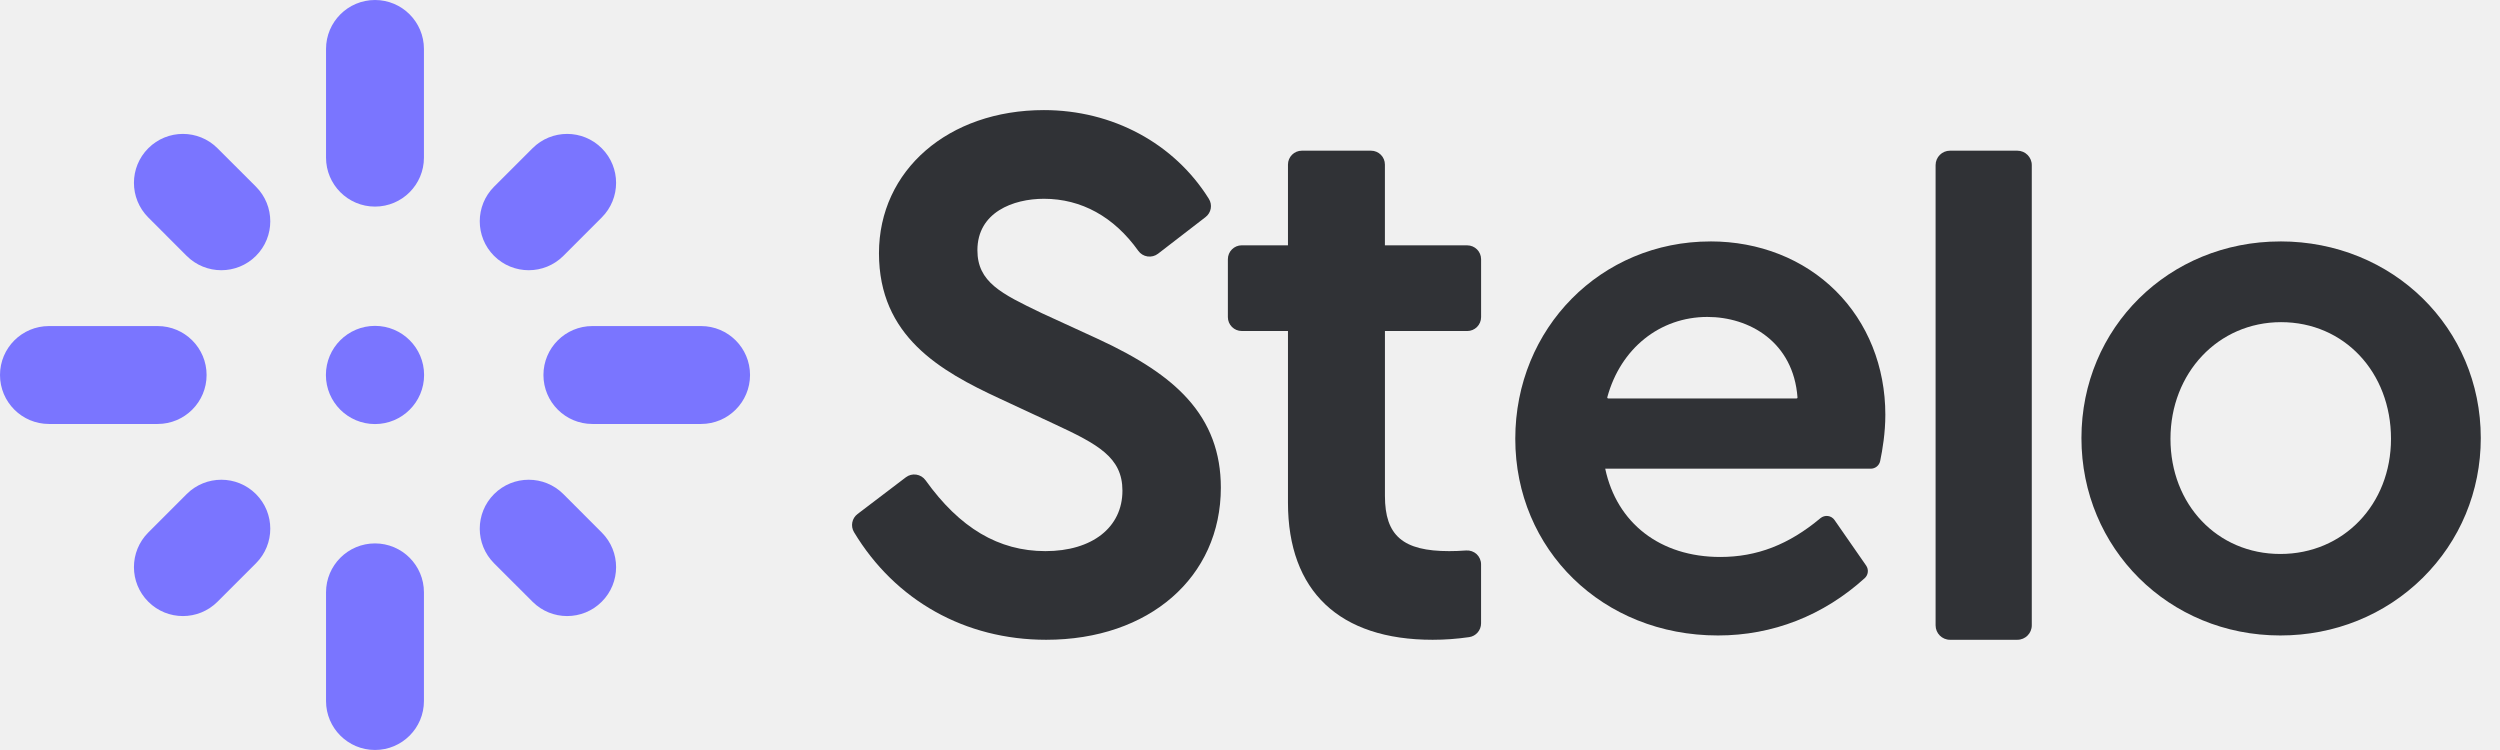
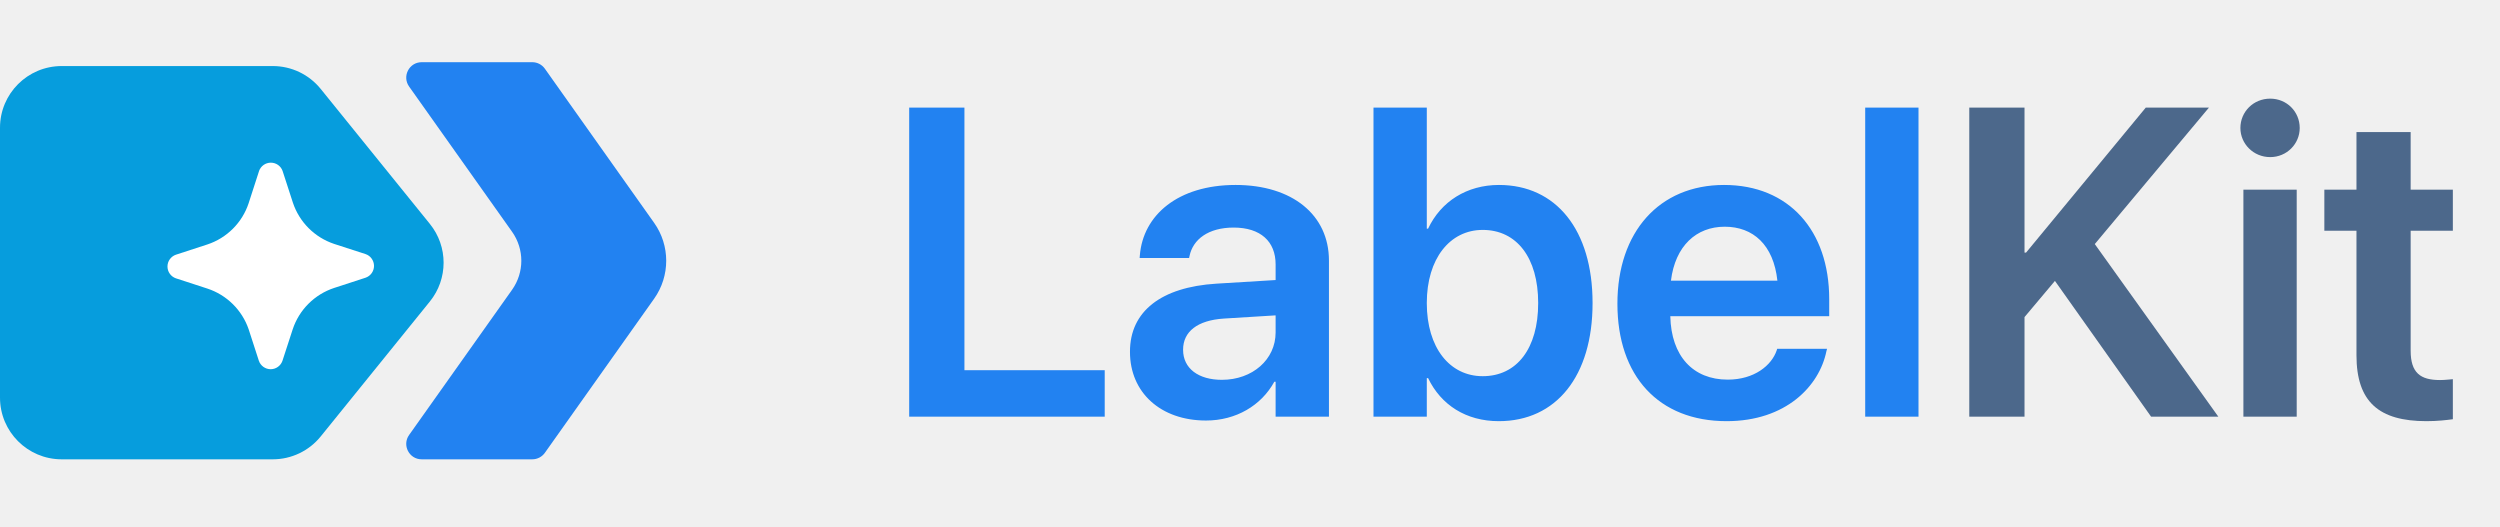
- <svg xmlns="http://www.w3.org/2000/svg" width="80" height="24" viewBox="0 0 80 24" fill="none">
-   <path d="M35.108 10.834L33.333 10.019L33.309 10.007C32.042 9.397 31.277 9.028 31.277 8.007C31.277 6.792 32.423 6.361 33.406 6.361C34.605 6.361 35.648 6.937 36.425 8.026C36.495 8.124 36.6 8.188 36.719 8.206C36.838 8.224 36.961 8.193 37.057 8.119L38.576 6.948C38.759 6.808 38.804 6.555 38.683 6.362C37.573 4.585 35.6 3.523 33.406 3.523C30.347 3.523 28.127 5.449 28.127 8.103C28.127 10.757 30.08 11.87 31.99 12.754L33.745 13.571C35.133 14.217 35.918 14.635 35.918 15.701C35.918 16.877 34.95 17.636 33.453 17.636C31.955 17.636 30.71 16.894 29.618 15.369C29.547 15.271 29.442 15.206 29.322 15.188C29.203 15.169 29.084 15.2 28.988 15.273L27.442 16.448C27.26 16.585 27.212 16.836 27.329 17.03C28.646 19.218 30.887 20.473 33.477 20.473C36.769 20.473 39.067 18.471 39.067 15.605C39.067 14.483 38.717 13.55 37.998 12.754C37.376 12.065 36.457 11.455 35.108 10.834V10.834Z" fill="#303236" />
-   <path d="M46.95 7.85H44.317V5.266C44.317 5.021 44.118 4.822 43.873 4.822H41.659C41.414 4.822 41.215 5.021 41.215 5.266V7.85H39.736C39.491 7.85 39.292 8.049 39.292 8.294V10.148C39.292 10.393 39.491 10.592 39.736 10.592H41.215V16.086C41.215 18.915 42.859 20.473 45.844 20.473C46.233 20.473 46.615 20.445 47.014 20.388C47.231 20.357 47.394 20.168 47.394 19.948V18.058C47.394 17.935 47.342 17.817 47.253 17.733C47.163 17.65 47.043 17.607 46.918 17.615C46.712 17.63 46.533 17.636 46.373 17.636C44.894 17.636 44.318 17.141 44.318 15.87V10.593H46.95C47.196 10.593 47.395 10.394 47.395 10.148V8.295C47.395 8.05 47.196 7.851 46.95 7.851L46.95 7.85Z" fill="#303236" />
-   <path d="M54.734 7.726C51.232 7.726 48.489 10.5 48.489 14.042C48.489 17.584 51.278 20.335 54.975 20.335C56.724 20.335 58.348 19.7 59.672 18.5C59.785 18.397 59.804 18.225 59.717 18.099L58.704 16.64C58.655 16.57 58.579 16.523 58.494 16.512C58.408 16.501 58.322 16.526 58.255 16.581C57.243 17.428 56.223 17.823 55.047 17.823C53.133 17.823 51.738 16.745 51.367 14.998H59.865C60.009 14.998 60.135 14.896 60.165 14.755C60.24 14.396 60.331 13.848 60.331 13.273C60.331 11.733 59.767 10.325 58.742 9.307C57.715 8.287 56.292 7.725 54.734 7.725V7.726ZM51.433 12.713C51.857 11.151 53.115 10.142 54.637 10.142C55.976 10.142 57.387 10.938 57.52 12.717C57.52 12.729 57.515 12.738 57.512 12.741C57.508 12.746 57.501 12.75 57.49 12.75H51.463C51.451 12.75 51.443 12.744 51.439 12.738C51.435 12.733 51.431 12.724 51.433 12.713V12.713Z" fill="#303236" />
-   <path d="M64.555 4.822H62.4C62.145 4.822 61.939 5.029 61.939 5.284V20.011C61.939 20.266 62.145 20.473 62.4 20.473H64.555C64.81 20.473 65.017 20.266 65.017 20.011V5.284C65.017 5.029 64.81 4.822 64.555 4.822Z" fill="#303236" />
-   <path d="M72.971 7.726C69.402 7.726 66.606 10.49 66.606 14.018C66.606 17.547 69.402 20.335 72.971 20.335C74.704 20.335 76.32 19.682 77.523 18.495C78.723 17.31 79.385 15.72 79.385 14.017C79.385 10.489 76.568 7.725 72.971 7.725V7.726ZM76.512 14.042C76.512 16.143 74.989 17.727 72.971 17.727C70.953 17.727 69.455 16.143 69.455 14.042C69.455 11.941 70.977 10.309 72.995 10.309C75.013 10.309 76.512 11.914 76.512 14.042Z" fill="#303236" />
-   <path d="M12 6.611C11.135 6.611 10.433 5.909 10.433 5.044V1.567C10.433 0.701 11.135 0 12 0C12.865 0 13.566 0.701 13.566 1.567V5.044C13.566 5.909 12.865 6.611 12 6.611V6.611Z" fill="#7A75FF" />
-   <path d="M16.919 8.647C16.518 8.647 16.117 8.494 15.811 8.189C15.199 7.577 15.199 6.585 15.811 5.973L17.041 4.744C17.652 4.132 18.644 4.132 19.256 4.744C19.868 5.356 19.868 6.347 19.256 6.959L18.027 8.189C17.721 8.494 17.32 8.647 16.919 8.647V8.647Z" fill="#7A75FF" />
-   <path d="M22.434 13.567H18.956C18.091 13.567 17.39 12.865 17.39 12C17.39 11.135 18.091 10.434 18.956 10.434H22.434C23.3 10.434 24.001 11.135 24.001 12C24.001 12.865 23.3 13.567 22.434 13.567Z" fill="#7A75FF" />
-   <path d="M18.148 19.714C17.747 19.714 17.346 19.561 17.041 19.255L15.811 18.026C15.199 17.414 15.199 16.422 15.811 15.81C16.423 15.199 17.415 15.199 18.027 15.81L19.256 17.04C19.868 17.652 19.868 18.643 19.256 19.255C18.95 19.561 18.549 19.714 18.148 19.714V19.714Z" fill="#7A75FF" />
-   <path d="M12 23.999C11.135 23.999 10.433 23.298 10.433 22.433V18.955C10.433 18.09 11.135 17.389 12 17.389C12.865 17.389 13.566 18.09 13.566 18.955V22.433C13.566 23.298 12.865 23.999 12 23.999Z" fill="#7A75FF" />
-   <path d="M5.853 19.714C5.452 19.714 5.051 19.561 4.745 19.255C4.133 18.643 4.133 17.652 4.745 17.04L5.974 15.81C6.586 15.199 7.578 15.199 8.19 15.81C8.802 16.422 8.802 17.414 8.19 18.026L6.96 19.255C6.654 19.561 6.254 19.714 5.853 19.714V19.714Z" fill="#7A75FF" />
-   <path d="M5.044 13.567H1.567C0.701 13.567 0 12.865 0 12C0 11.135 0.701 10.434 1.567 10.434H5.044C5.91 10.434 6.611 11.135 6.611 12C6.611 12.865 5.91 13.567 5.044 13.567V13.567Z" fill="#7A75FF" />
-   <path d="M7.082 8.647C6.681 8.647 6.28 8.494 5.974 8.189L4.745 6.959C4.133 6.347 4.133 5.356 4.745 4.744C5.357 4.132 6.348 4.132 6.96 4.744L8.19 5.973C8.802 6.585 8.802 7.577 8.19 8.189C7.884 8.494 7.483 8.647 7.082 8.647V8.647Z" fill="#7A75FF" />
-   <path d="M12 13.57C12.867 13.57 13.571 12.867 13.571 11.999C13.571 11.131 12.867 10.428 12 10.428C11.132 10.428 10.429 11.131 10.429 11.999C10.429 12.867 11.132 13.57 12 13.57Z" fill="#7A75FF" />
+ <svg xmlns="http://www.w3.org/2000/svg" width="114" height="24" viewBox="0 0 114 24" fill="none">
+   <path d="M23.351 13.213C23.913 12.421 23.913 11.361 23.351 10.569L18.655 3.946C18.325 3.48 18.658 2.836 19.229 2.836H24.271C24.499 2.836 24.713 2.946 24.845 3.132L29.829 10.162C30.563 11.197 30.563 12.584 29.829 13.62L24.845 20.649C24.713 20.835 24.499 20.945 24.271 20.945H19.229C18.658 20.945 18.325 20.301 18.655 19.835L23.351 13.213Z" fill="#2282F1" />
+   <path d="M12.438 3.012C13.287 3.012 14.091 3.395 14.625 4.056L19.602 10.21C20.437 11.241 20.437 12.716 19.602 13.748L14.625 19.901C14.091 20.562 13.287 20.945 12.438 20.945L2.814 20.945C1.26 20.945 0 19.686 0 18.132L0 5.825C0 4.271 1.26 3.012 2.814 3.012L12.438 3.012Z" fill="#069DDD" />
+   <path d="M16.674 11.588C16.786 11.626 16.882 11.699 16.949 11.795C17.016 11.889 17.053 12.002 17.055 12.117L17.055 12.125C17.055 12.243 17.018 12.358 16.95 12.454C16.882 12.55 16.786 12.623 16.674 12.662L15.235 13.131C14.796 13.276 14.396 13.522 14.069 13.848C13.741 14.175 13.494 14.574 13.348 15.014L12.879 16.455C12.84 16.566 12.767 16.663 12.671 16.731C12.575 16.799 12.46 16.836 12.342 16.836C12.224 16.836 12.109 16.799 12.013 16.731C11.917 16.663 11.844 16.566 11.805 16.455L11.338 15.014C11.189 14.58 10.941 14.188 10.615 13.866C10.288 13.544 9.892 13.302 9.456 13.159L8.017 12.69C7.906 12.651 7.81 12.579 7.742 12.482C7.673 12.386 7.637 12.271 7.637 12.153C7.637 12.035 7.673 11.92 7.742 11.824C7.81 11.728 7.906 11.655 8.017 11.616L9.456 11.147C9.895 11.002 10.293 10.756 10.62 10.43C10.947 10.103 11.193 9.705 11.338 9.266L11.805 7.823L11.813 7.795C11.853 7.684 11.926 7.589 12.022 7.521C12.118 7.454 12.232 7.418 12.35 7.418C12.467 7.418 12.582 7.454 12.678 7.521C12.774 7.589 12.847 7.684 12.886 7.795L13.354 9.236C13.499 9.675 13.745 10.074 14.071 10.401C14.397 10.728 14.795 10.974 15.233 11.121L16.674 11.588Z" fill="white" />
+   <path d="M41.459 19V4.908H43.978V16.881H50.375V19H41.459ZM54.994 19.176C52.924 19.176 51.527 17.896 51.527 16.051V16.031C51.527 14.195 52.953 13.092 55.463 12.935L58.168 12.77V12.057C58.168 11.012 57.484 10.377 56.254 10.377C55.102 10.377 54.398 10.914 54.242 11.676L54.223 11.764H51.967L51.977 11.646C52.123 9.811 53.715 8.434 56.342 8.434C58.93 8.434 60.6 9.801 60.6 11.881V19H58.168V17.408H58.109C57.514 18.492 56.361 19.176 54.994 19.176ZM53.949 15.953C53.949 16.803 54.652 17.32 55.717 17.32C57.113 17.32 58.168 16.393 58.168 15.162V14.381L55.805 14.527C54.603 14.605 53.949 15.123 53.949 15.943V15.953ZM68.344 19.205C66.85 19.205 65.707 18.463 65.121 17.242H65.062V19H62.631V4.908H65.062V10.426H65.121C65.707 9.186 66.889 8.434 68.353 8.434C70.951 8.434 72.621 10.475 72.621 13.815V13.824C72.621 17.154 70.961 19.205 68.344 19.205ZM67.611 17.154C69.174 17.154 70.141 15.885 70.141 13.824V13.815C70.141 11.754 69.164 10.484 67.611 10.484C66.117 10.484 65.062 11.793 65.062 13.815V13.824C65.062 15.855 66.107 17.154 67.611 17.154ZM78.734 19.205C75.629 19.205 73.754 17.145 73.754 13.854V13.844C73.754 10.582 75.658 8.434 78.617 8.434C81.576 8.434 83.412 10.514 83.412 13.639V14.42H76.166C76.205 16.236 77.201 17.311 78.783 17.311C79.994 17.311 80.785 16.666 81.019 15.973L81.039 15.904H83.314L83.285 16.012C82.963 17.604 81.439 19.205 78.734 19.205ZM78.647 10.338C77.357 10.338 76.391 11.207 76.195 12.799H81.049C80.873 11.158 79.936 10.338 78.647 10.338ZM85.053 19V4.908H87.484V19H85.053Z" fill="#2282F1" />
+   <path d="M89.799 19V4.908H92.318V11.52H92.387L97.846 4.908H100.727L95.522 11.129L101.156 19H98.09L93.705 12.809L92.318 14.459V19H89.799ZM103.52 7.164C102.758 7.164 102.162 6.559 102.162 5.836C102.162 5.094 102.758 4.498 103.52 4.498C104.281 4.498 104.867 5.094 104.867 5.836C104.867 6.559 104.281 7.164 103.52 7.164ZM102.299 19V8.648H104.73V19H102.299ZM110.648 19.205C108.48 19.205 107.455 18.326 107.455 16.197V10.523H105.99V8.648H107.455V6.021H109.926V8.648H111.85V10.523H109.926V15.992C109.926 17.008 110.375 17.33 111.264 17.33C111.498 17.33 111.684 17.301 111.85 17.291V19.117C111.566 19.156 111.137 19.205 110.648 19.205Z" fill="#4C688B" />
</svg>
